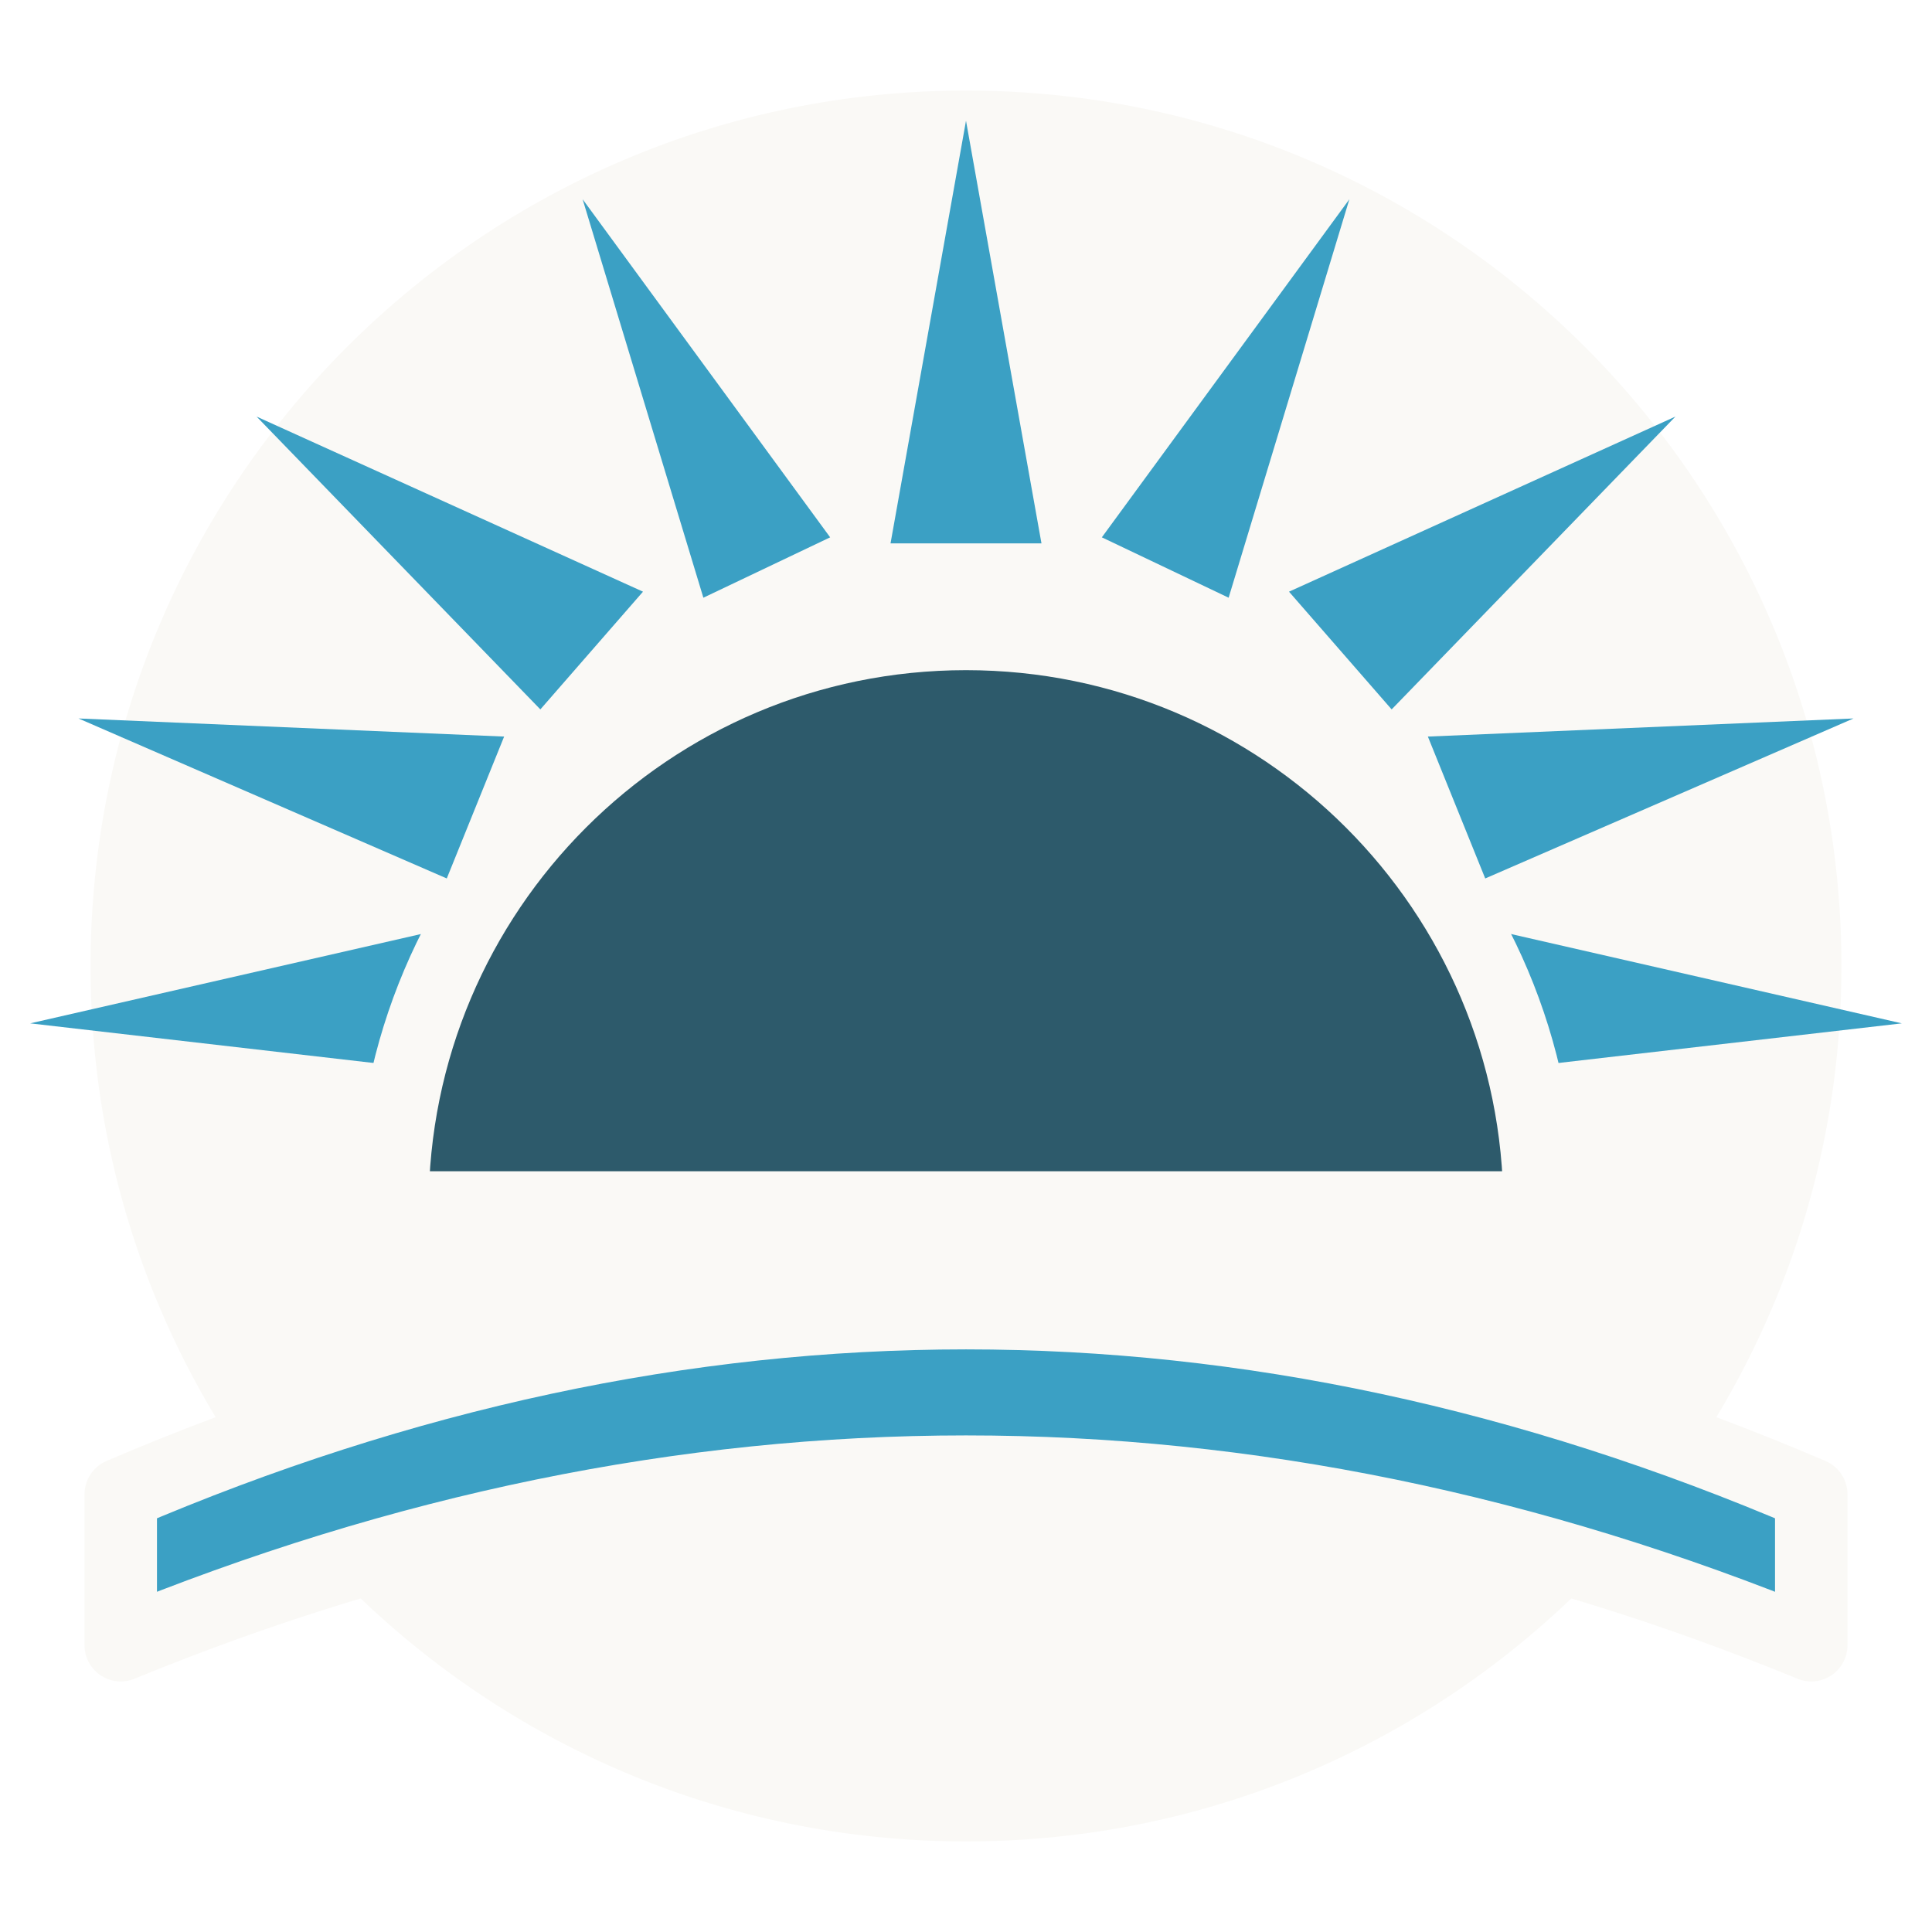
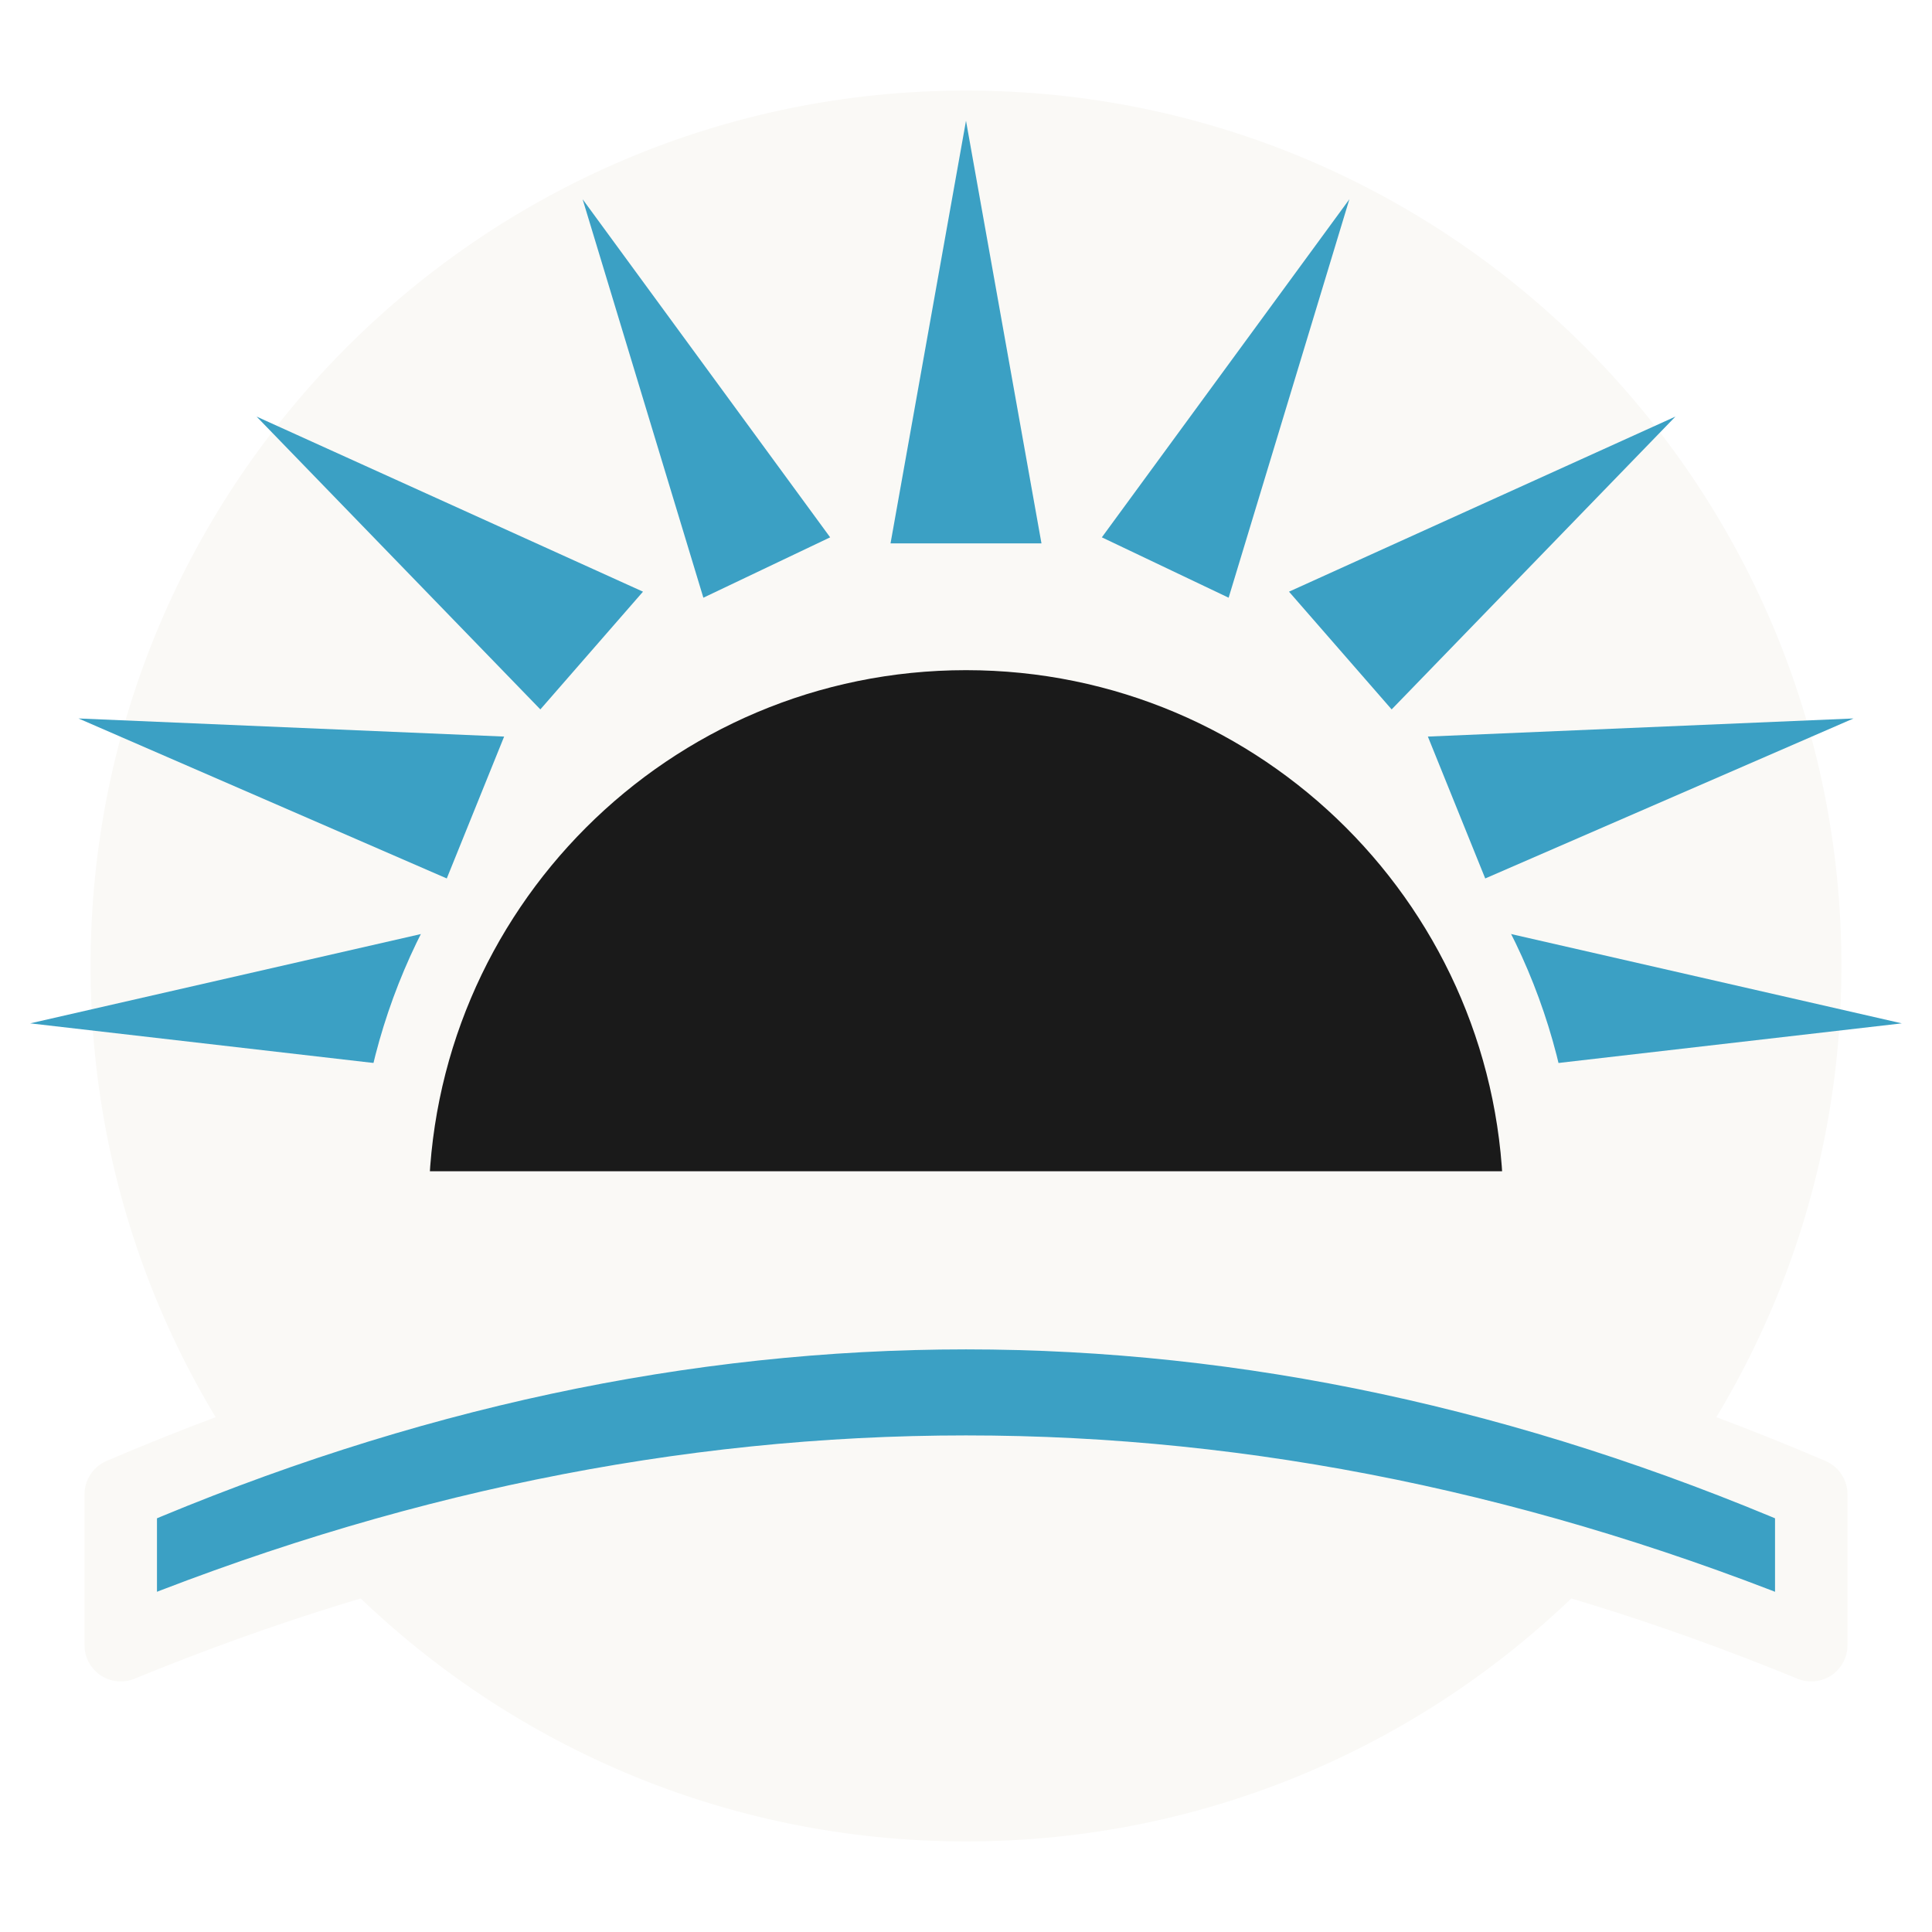
<svg xmlns="http://www.w3.org/2000/svg" viewBox="0 0 64 64" role="img" aria-labelledby="title">
  <circle cx="32" cy="32" r="29" fill="#FAF9F6" />
  <g fill="#3BA0C4">
    <path d="M29.5 18 32 4l2.5 14Z" />
    <path d="m23.3 19.8-4-13.2 8.2 11.2Z" />
    <path d="m17.9 23.5-9.4-9.7 12.8 5.8Z" />
    <path d="m14.8 29.1-12.2-5.3 14.1.6Z" />
    <path d="m14 35.4-13-1.5 14-3.2Z" />
    <path d="m40.7 19.8 4-13.2-8.2 11.2Z" />
    <path d="m46.1 23.5 9.4-9.7-12.8 5.8Z" />
    <path d="m49.2 29.1 12.2-5.3-14.1.6Z" />
    <path d="m50 35.4 13-1.5-14-3.2Z" />
  </g>
-   <path d="M13 40a19 19 0 0 1 38 0Z" fill="#2D5A6B" stroke="#FAF9F6" stroke-width="2.4" stroke-linejoin="round" />
+   <path d="M13 40a19 19 0 0 1 38 0Z" fill="#1A1A1A" stroke="#FAF9F6" stroke-width="2.4" stroke-linejoin="round" />
  <path d="M4 49.5Q32 37.5 60 49.5v5Q32 43 4 54.5Z" fill="#3BA0C4" stroke="#FAF9F6" stroke-width="2.4" stroke-linejoin="round" />
</svg>
